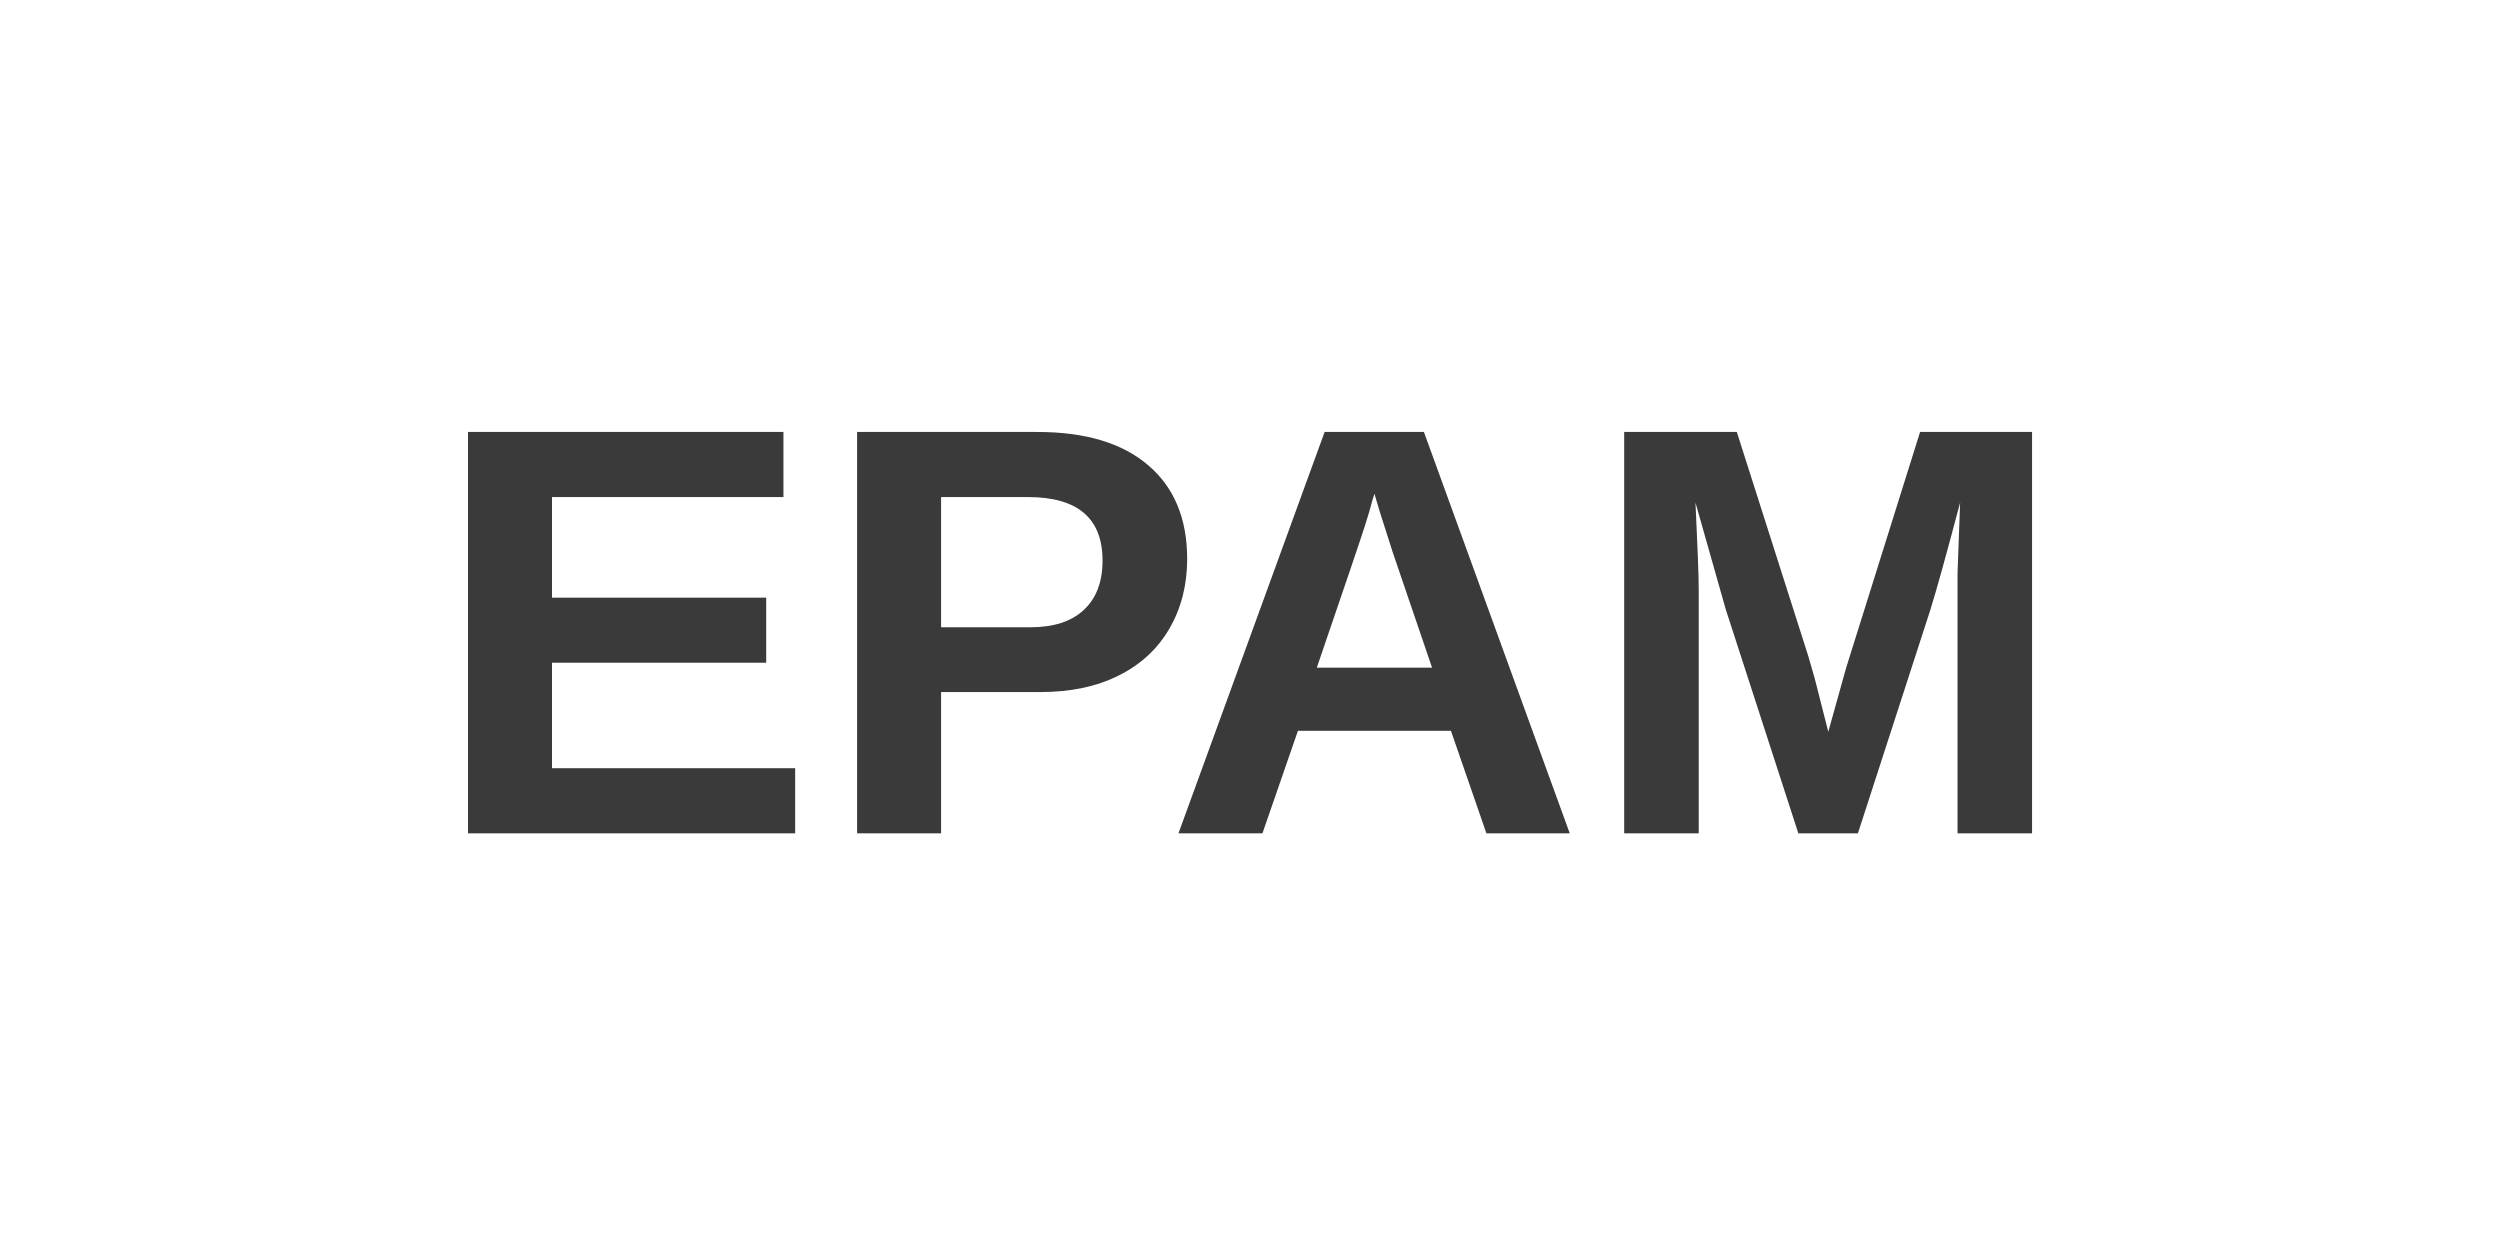
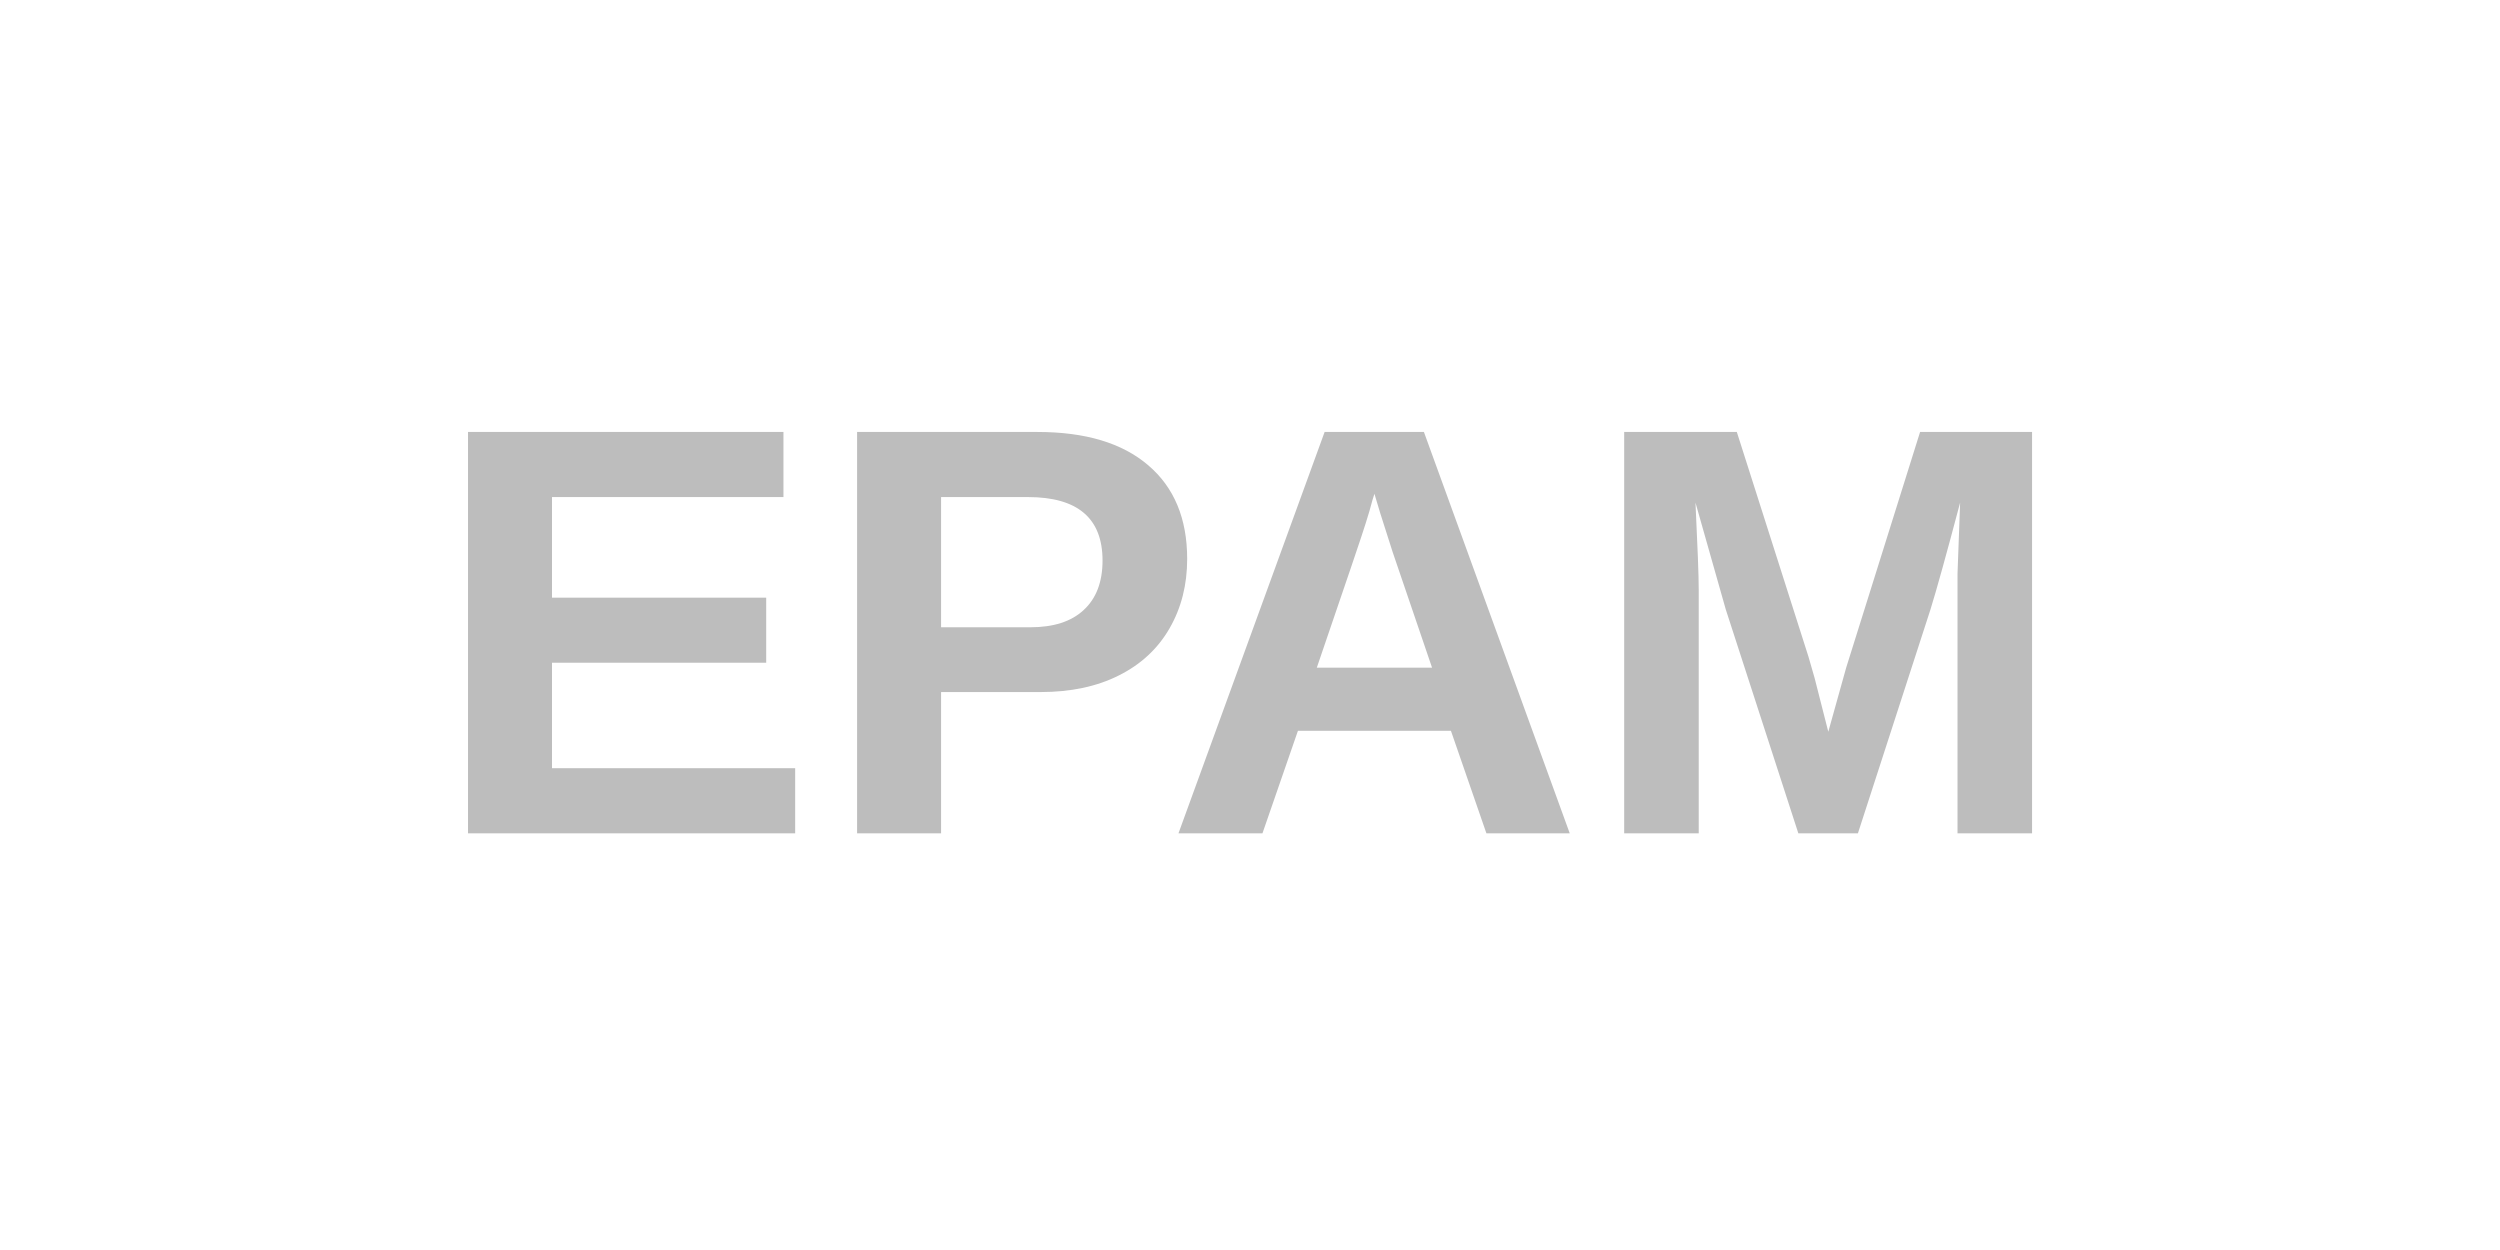
<svg xmlns="http://www.w3.org/2000/svg" width="120" height="60" viewBox="0 0 120 60">
-   <text x="60" y="40" text-anchor="middle" font-family="Arial, sans-serif" font-size="28" font-weight="700" fill="#3a3a3a">EPAM</text>
+   <text x="60" y="40" text-anchor="middle" font-family="Arial, sans-serif" font-size="28" font-weight="700" fill="#BDBDBD">EPAM</text>
</svg>
